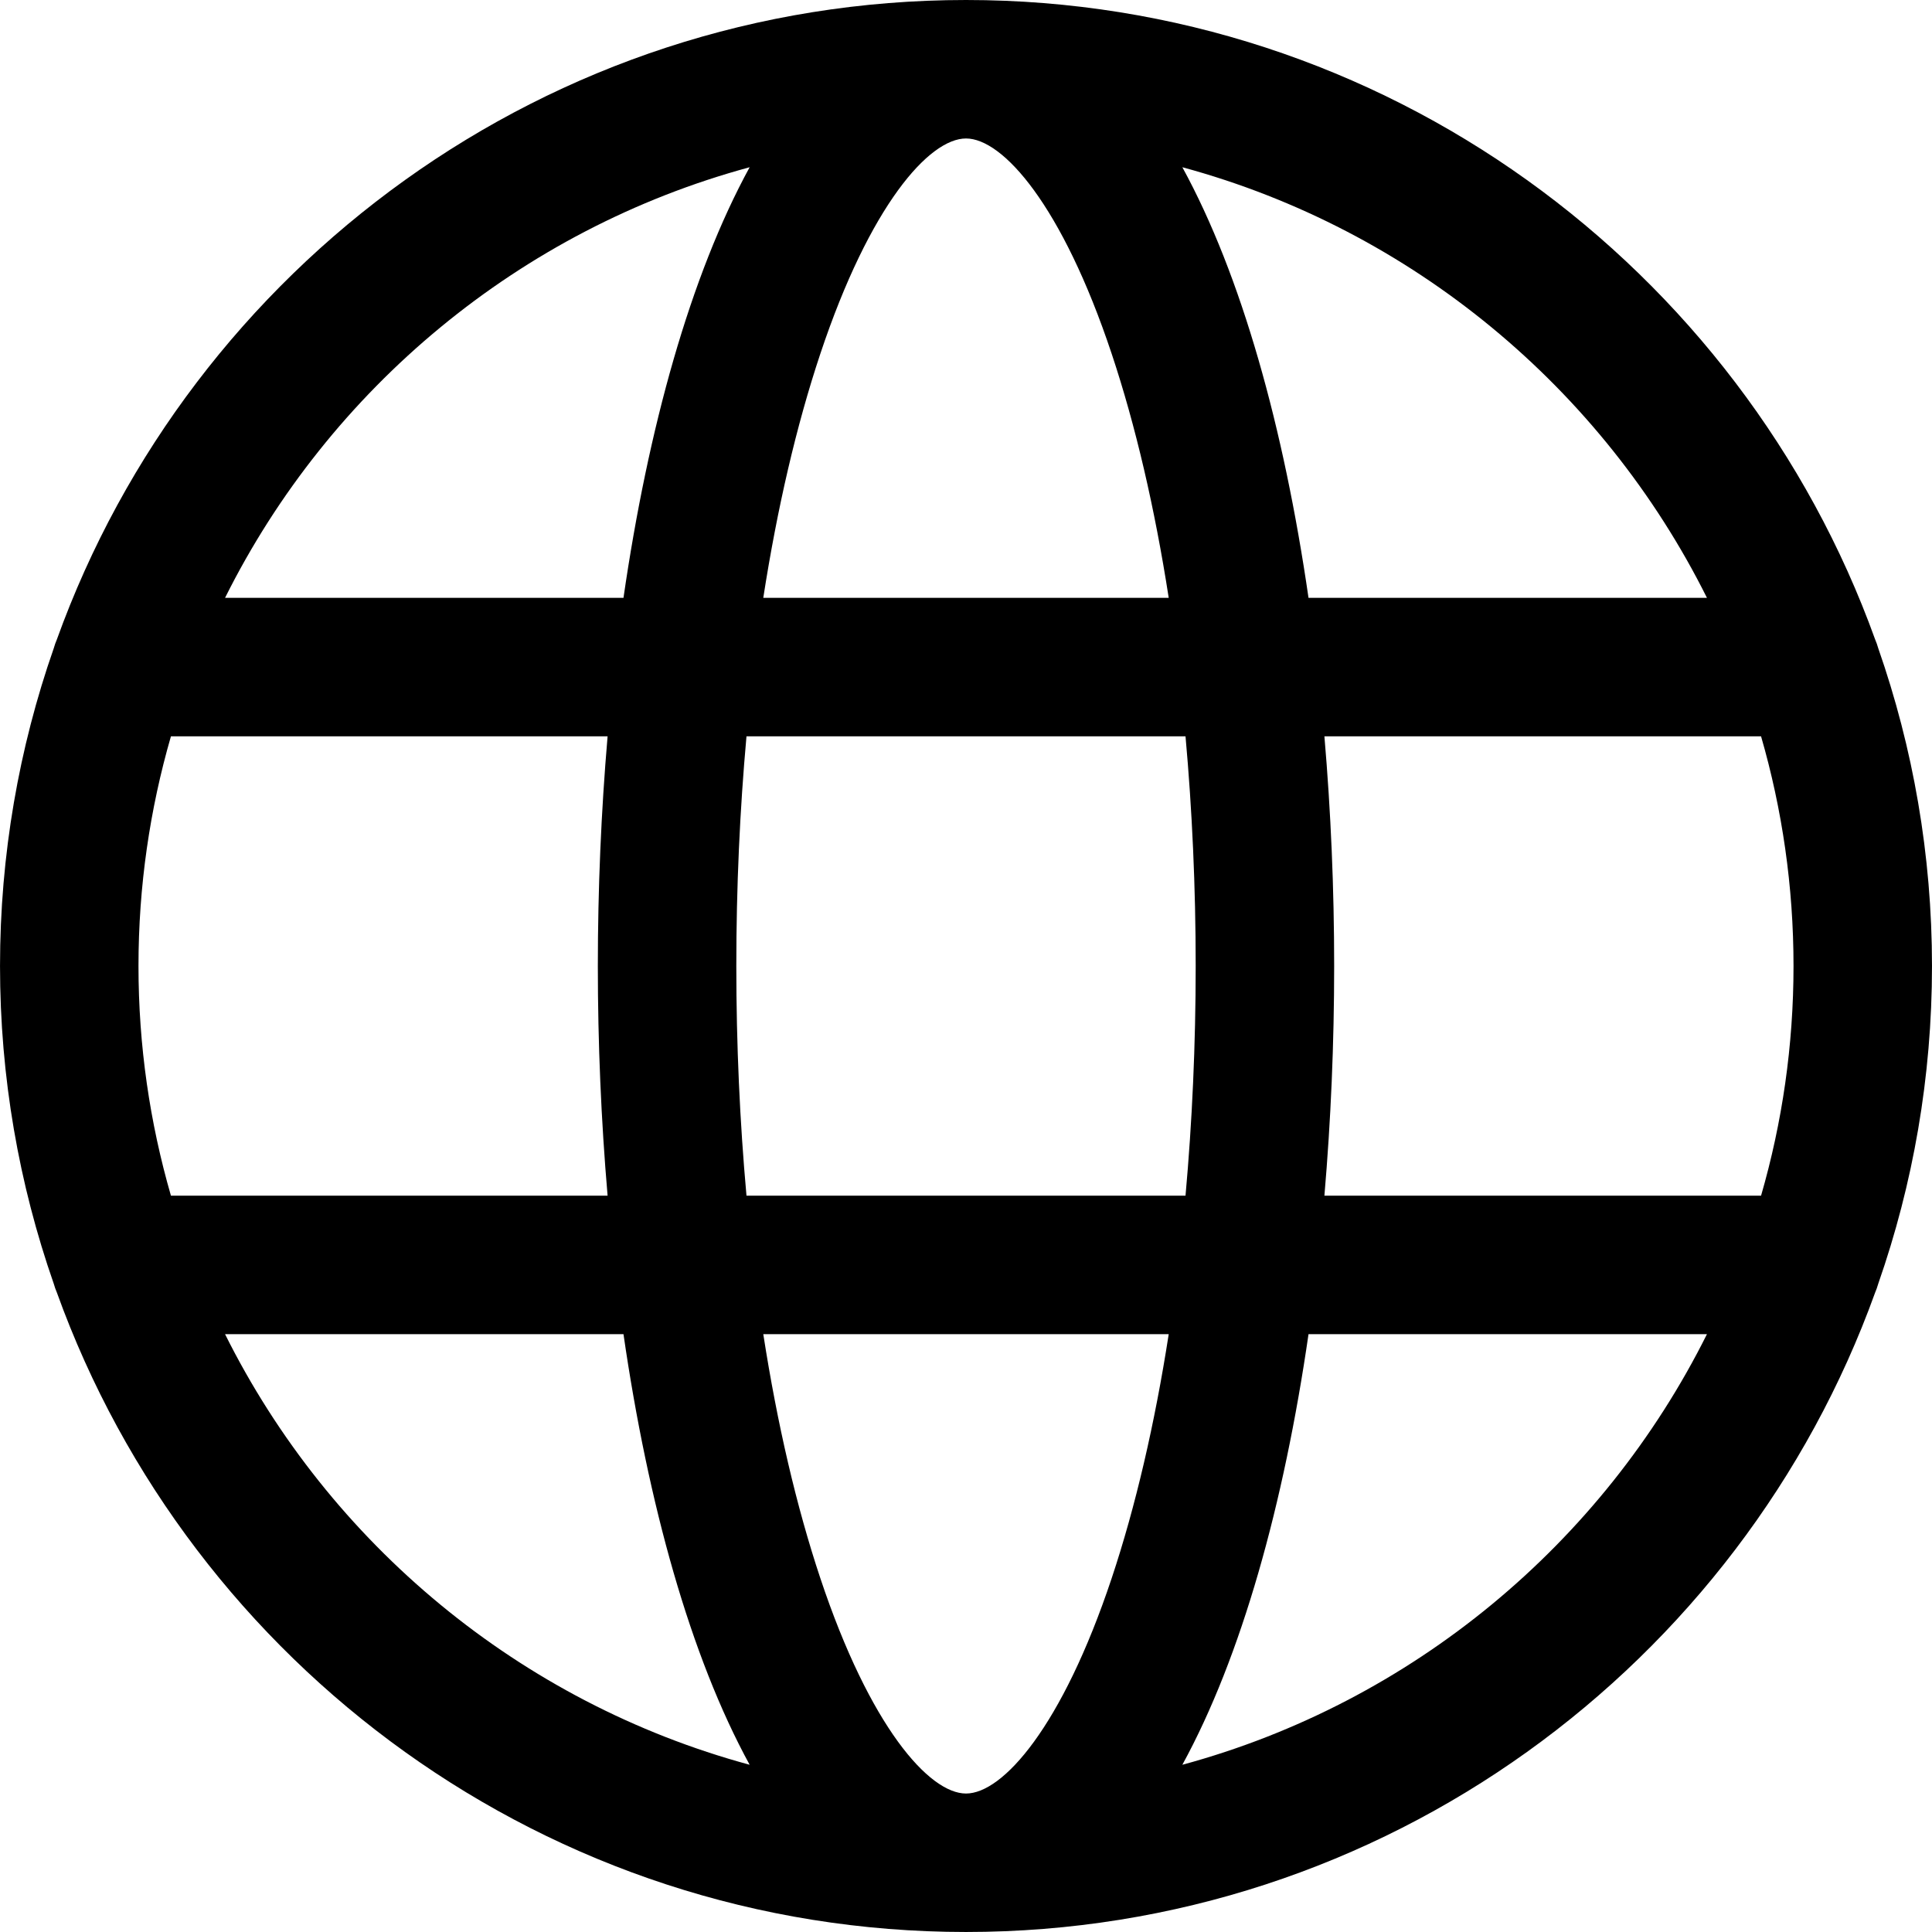
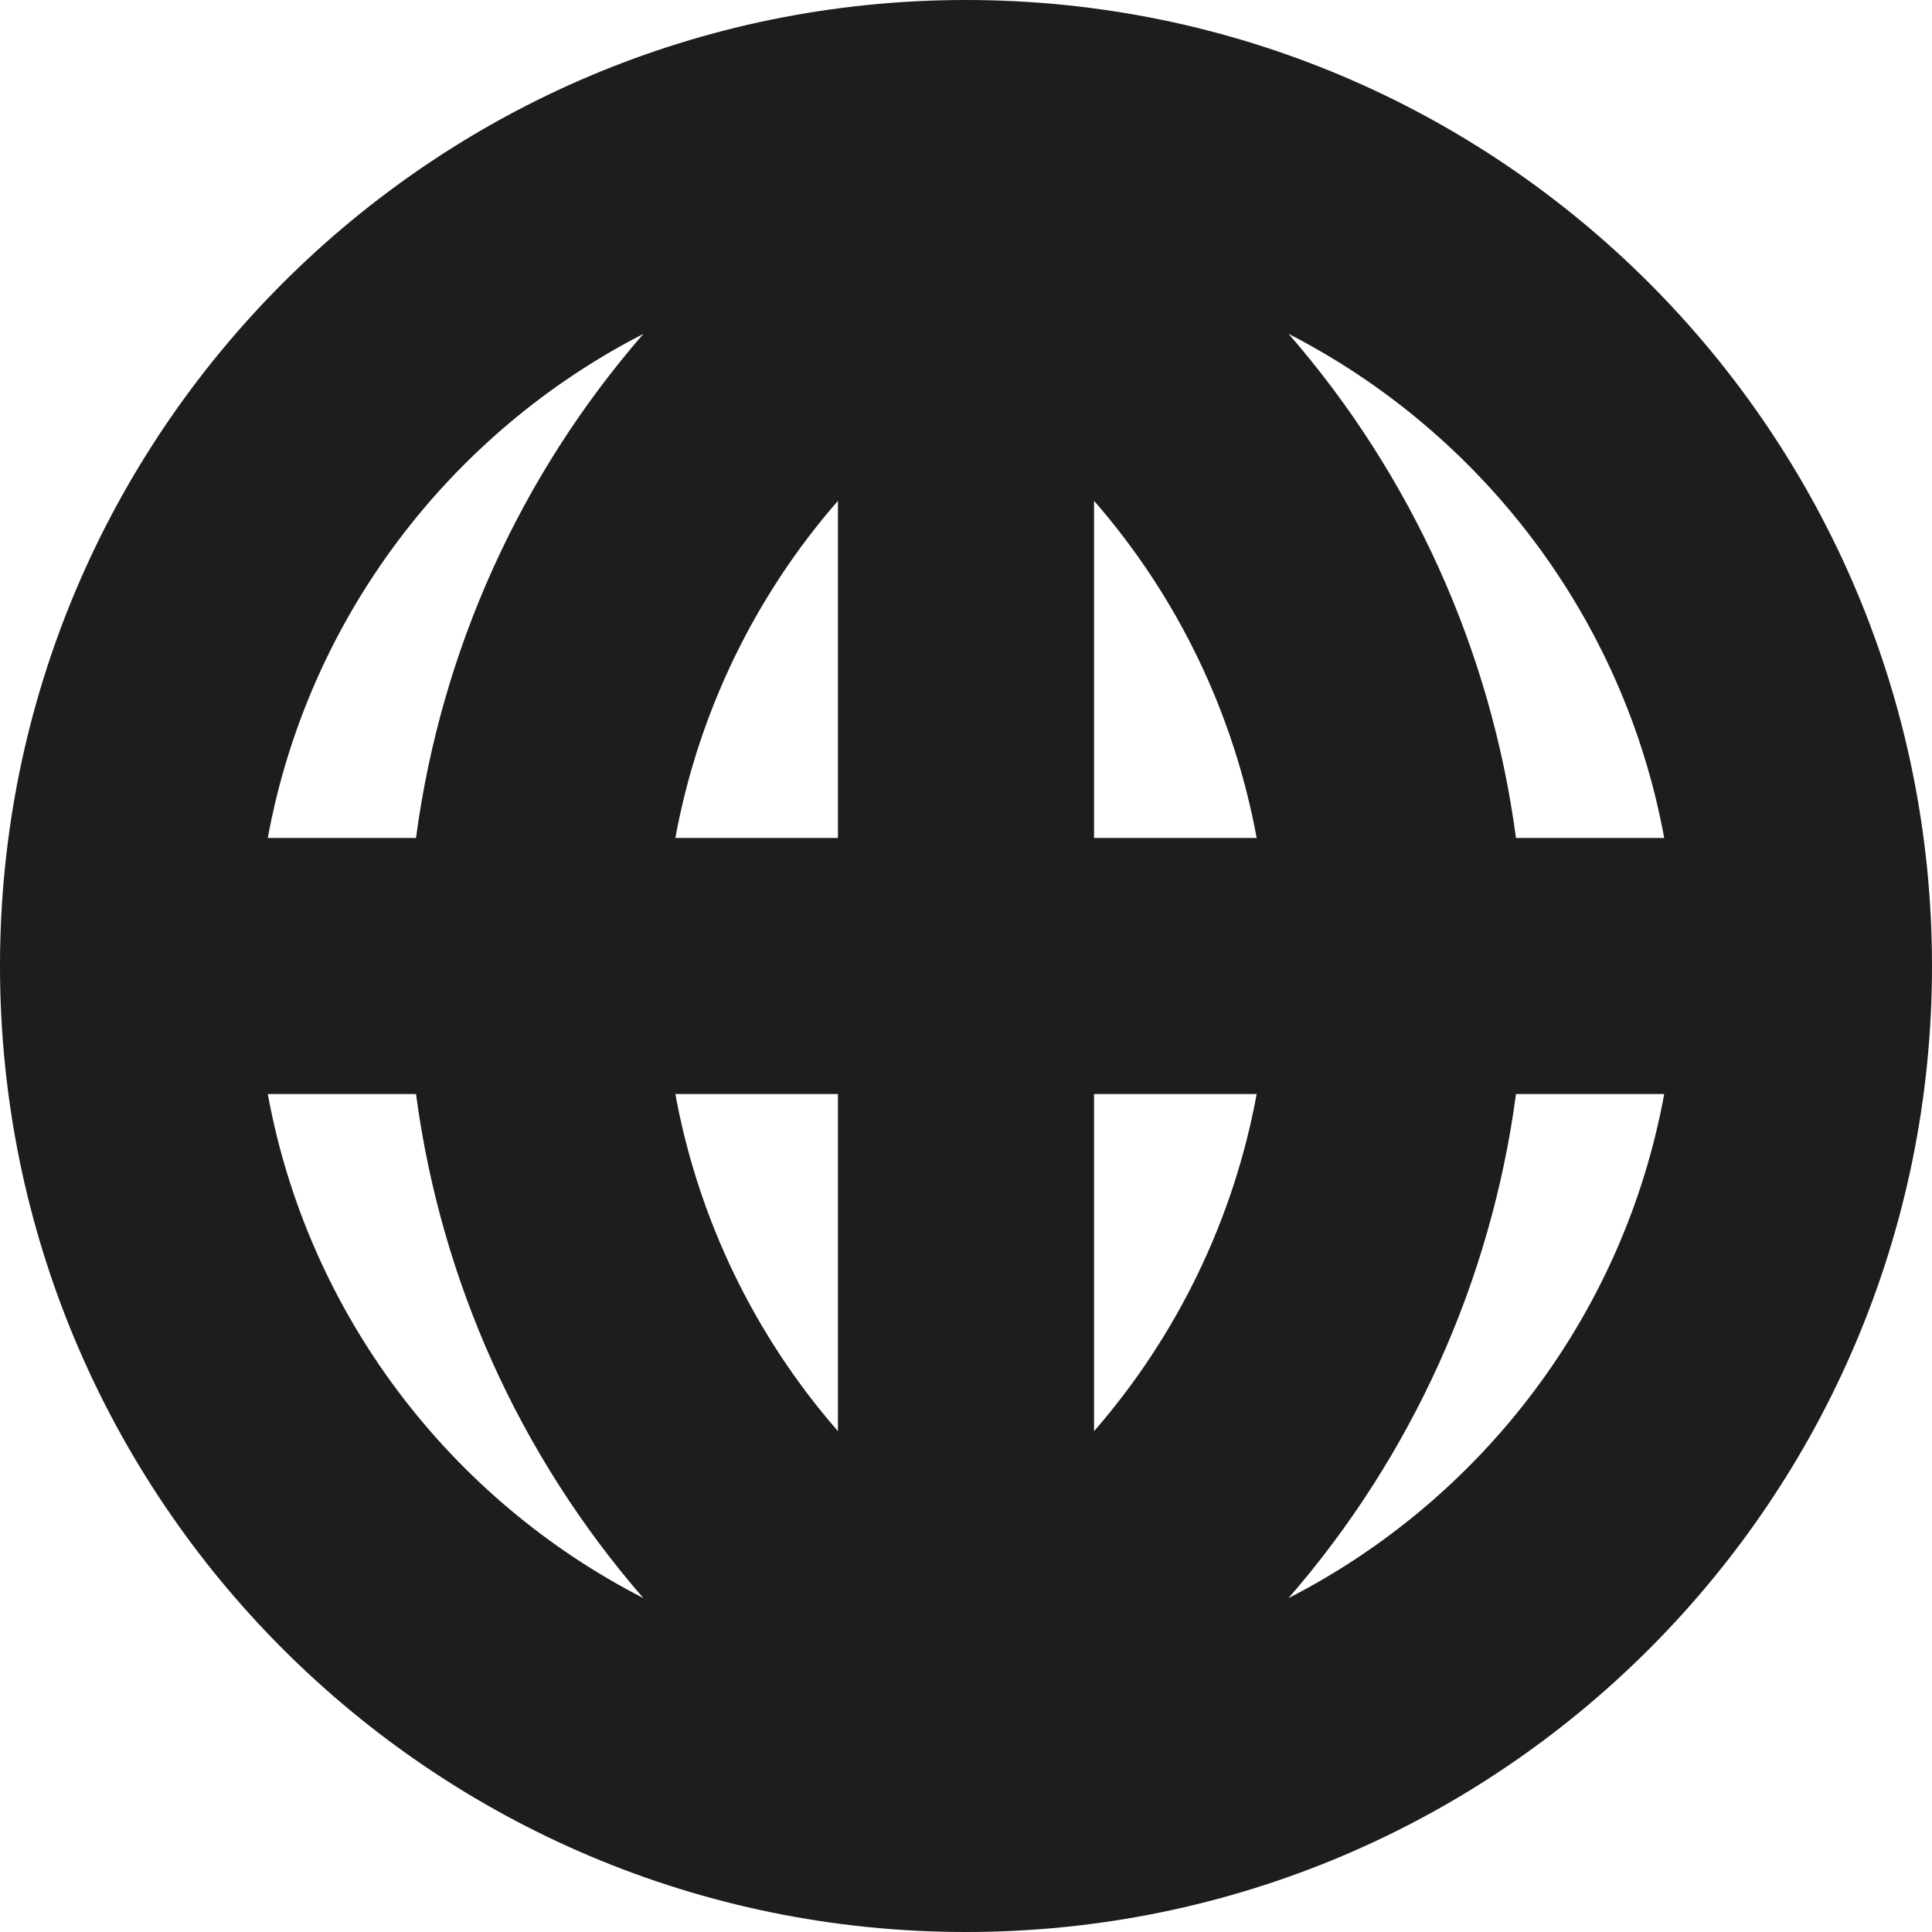
- <svg xmlns="http://www.w3.org/2000/svg" version="1.1" x="0px" y="0px" viewBox="0 0 209.281 209.281" style="enable-background:new 0 0 209.281 209.281;" xml:space="preserve">
-   <path d="M203.456,139.065c3.768-10.786,5.824-22.369,5.824-34.425s-2.056-23.639-5.824-34.425c-0.092-0.324-0.201-0.64-0.333-0.944  C188.589,28.926,149.932,0,104.641,0S20.692,28.926,6.159,69.271c-0.132,0.305-0.242,0.62-0.333,0.944  c-3.768,10.786-5.824,22.369-5.824,34.425s2.056,23.639,5.824,34.425c0.092,0.324,0.201,0.64,0.333,0.944  c14.534,40.346,53.191,69.271,98.482,69.271s83.948-28.926,98.482-69.271C203.255,139.705,203.364,139.39,203.456,139.065z   M104.641,194.281c-3.985,0-10.41-7.212-15.78-23.324c-2.592-7.775-4.667-16.713-6.179-26.436H126.6  c-1.512,9.723-3.587,18.66-6.178,26.436C115.051,187.069,108.626,194.281,104.641,194.281z M80.862,129.521  c-0.721-7.998-1.102-16.342-1.102-24.881s0.381-16.883,1.102-24.881h47.557c0.721,7.998,1.102,16.342,1.102,24.881  s-0.381,16.883-1.102,24.881H80.862z M15.001,104.641c0-8.63,1.229-16.978,3.516-24.881h47.3  c-0.701,8.163-1.057,16.529-1.057,24.881s0.355,16.718,1.057,24.881h-47.3C16.23,121.618,15.001,113.271,15.001,104.641z   M104.641,15c3.985,0,10.411,7.212,15.781,23.324c2.591,7.775,4.667,16.713,6.178,26.435H82.681  c1.512-9.723,3.587-18.66,6.179-26.435C94.231,22.212,100.656,15,104.641,15z M143.464,79.76h47.3  c2.287,7.903,3.516,16.251,3.516,24.881s-1.229,16.978-3.516,24.881h-47.3c0.701-8.163,1.057-16.529,1.057-24.881  S144.165,87.923,143.464,79.76z M184.903,64.76h-43.16c-2.668-18.397-7.245-34.902-13.666-46.644  C152.972,24.865,173.597,42.096,184.903,64.76z M81.204,18.115C74.783,29.857,70.206,46.362,67.538,64.76h-43.16  C35.685,42.096,56.309,24.865,81.204,18.115z M24.378,144.521h43.16c2.668,18.397,7.245,34.902,13.666,46.645  C56.309,184.416,35.685,167.186,24.378,144.521z M128.077,191.166c6.421-11.742,10.998-28.247,13.666-46.645h43.16  C173.597,167.186,152.972,184.416,128.077,191.166z" />
-   <g>
- </g>
-   <g>
- </g>
-   <g>
- </g>
-   <g>
- </g>
-   <g>
- </g>
-   <g>
- </g>
-   <g>
- </g>
-   <g>
- </g>
-   <g>
- </g>
-   <g>
- </g>
-   <g>
- </g>
-   <g>
- </g>
-   <g>
- </g>
-   <g>
- </g>
-   <g>
- </g>
+ <svg xmlns="http://www.w3.org/2000/svg" width="18" height="18" viewBox="0 0 18 18" fill="none">
+   <path d="M9 0C4.029 0 0 4.03 0 9C0 13.971 4.029 18 9 18C13.971 18 18 13.971 18 9C18 4.03 13.971 0 9 0ZM2.495 10.193H3.876C4.107 11.932 4.843 13.565 5.994 14.889C4.194 13.967 2.87 12.244 2.495 10.193ZM3.876 7.807H2.495C2.871 5.756 4.194 4.033 5.994 3.111C4.843 4.435 4.107 6.068 3.876 7.807ZM7.807 13.334C7.029 12.442 6.506 11.357 6.292 10.193H7.807V13.334ZM7.807 7.807H6.292C6.506 6.643 7.029 5.558 7.807 4.666V7.807ZM15.505 7.807H14.124C13.893 6.068 13.157 4.435 12.006 3.111C13.806 4.034 15.129 5.757 15.505 7.807ZM10.193 13.334V10.193H11.708C11.494 11.357 10.97 12.441 10.193 13.334ZM10.193 7.807V4.666C10.971 5.558 11.494 6.643 11.708 7.807H10.193ZM12.005 14.889C13.156 13.565 13.893 11.932 14.124 10.193H15.505C15.13 12.244 13.806 13.967 12.005 14.889Z" fill="#1D1D1D" />
</svg>
